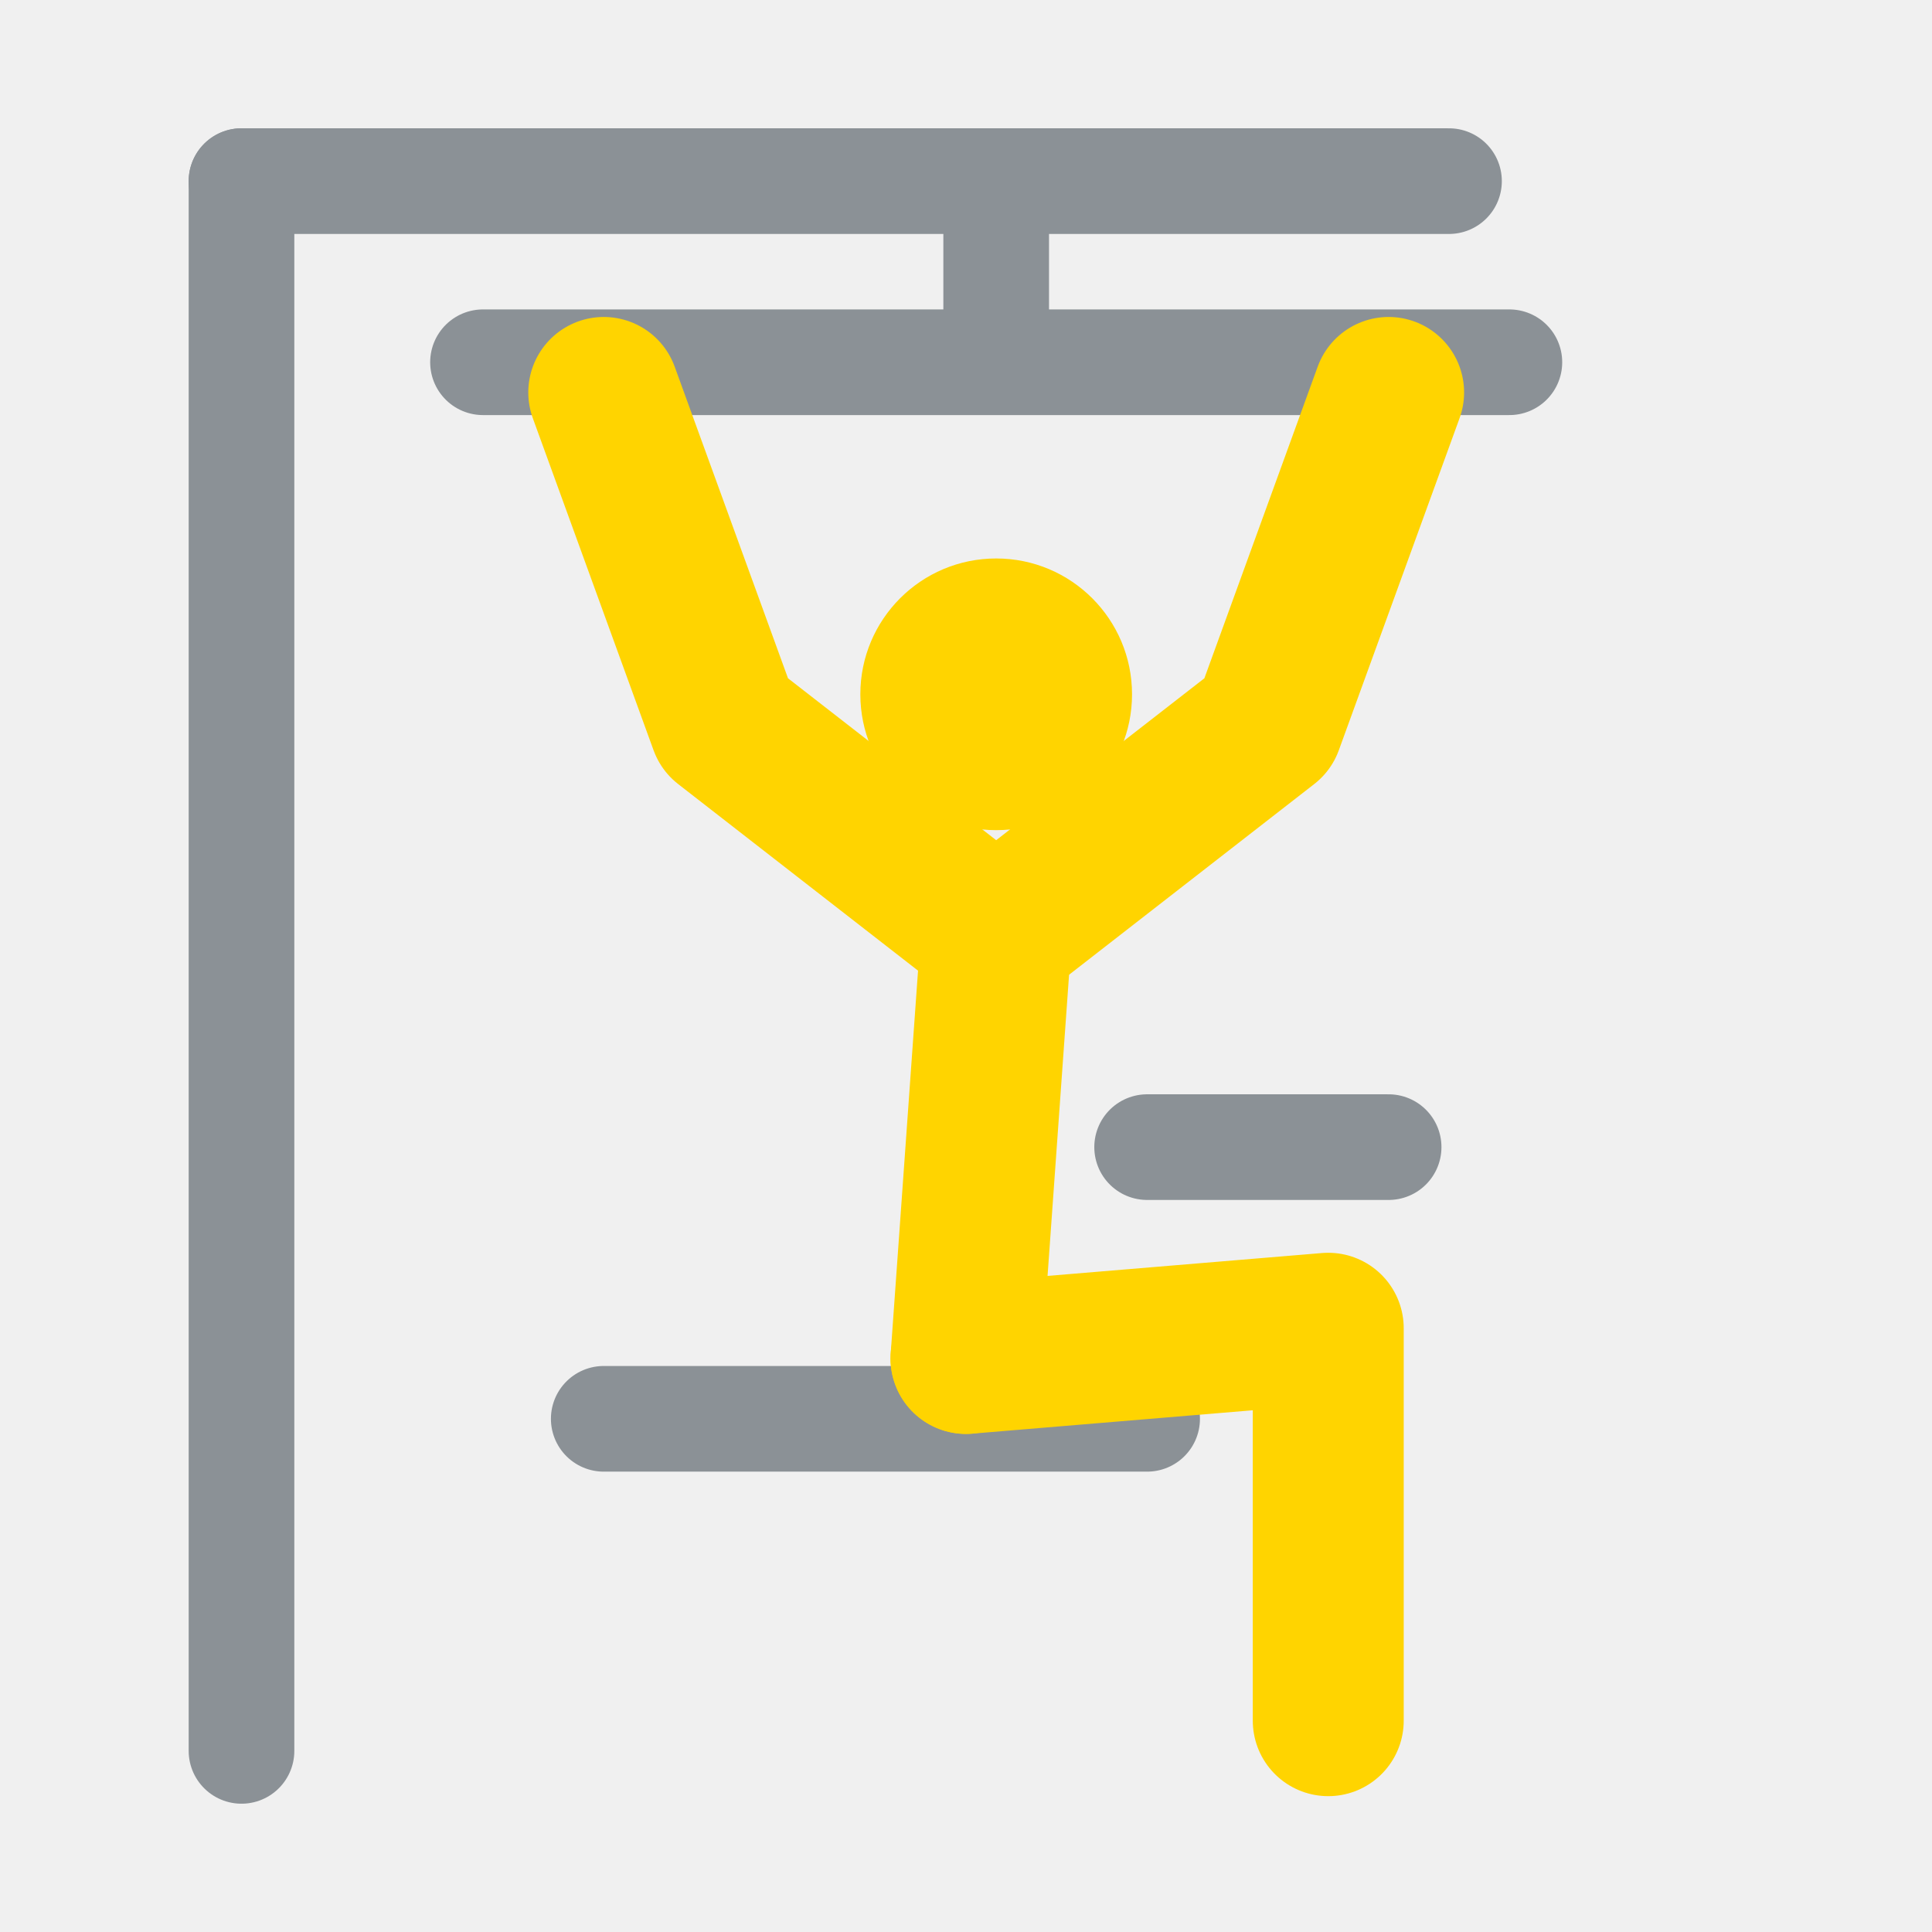
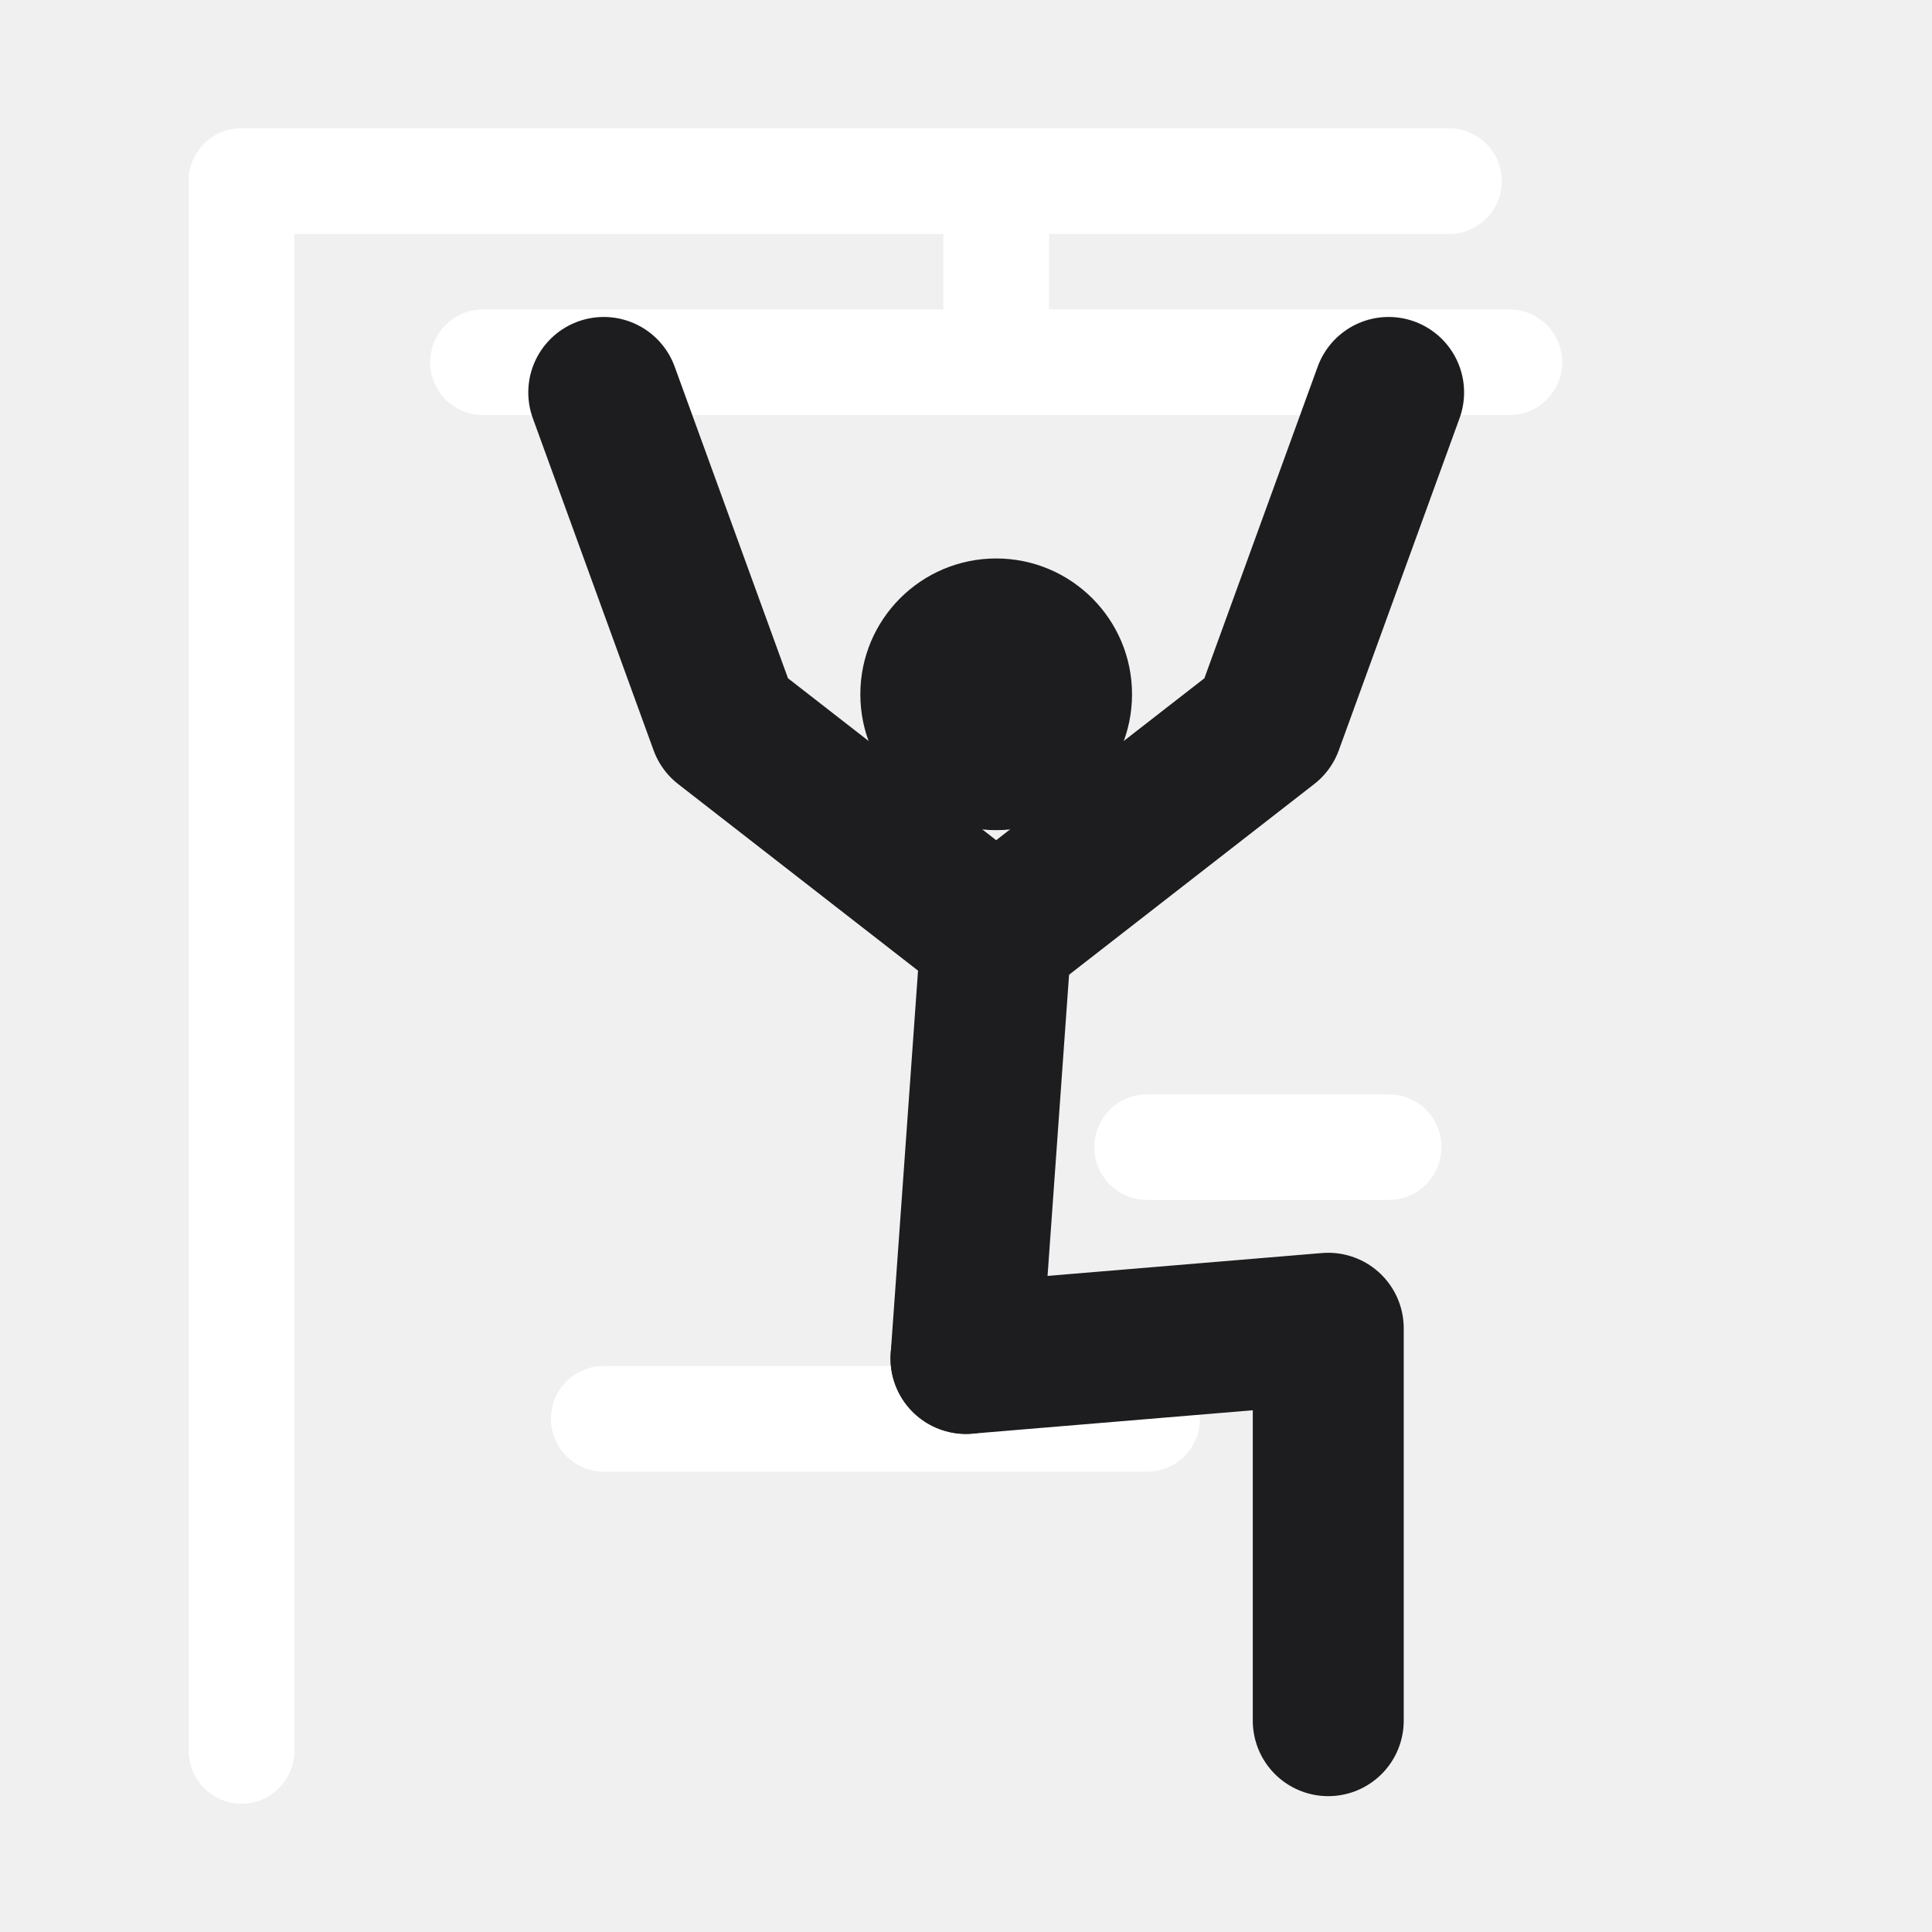
<svg xmlns="http://www.w3.org/2000/svg" viewBox="0 0 64 64" role="img" aria-label="Latzug">
-   <g fill="none" stroke="#8b9196" stroke-width="3.5" stroke-linecap="round" stroke-linejoin="round">
+   <g fill="none" stroke="#ffffff" stroke-width="3.5" stroke-linecap="round" stroke-linejoin="round">
    <line x1="8" y1="6" x2="8" y2="58" />
    <line x1="8" y1="6" x2="48" y2="6" />
    <line x1="33" y1="6" x2="33" y2="11" />
    <line x1="16" y1="12" x2="50" y2="12" />
    <line x1="20" y1="47" x2="38" y2="47" />
    <line x1="38" y1="38" x2="46" y2="38" />
  </g>
-   <g fill="none" stroke="#ffd400" stroke-width="5" stroke-linecap="round" stroke-linejoin="round">
+   <g fill="none" stroke="#1d1d1f" stroke-width="5" stroke-linecap="round" stroke-linejoin="round">
    <polyline points="33,31 32,45" />
    <polyline points="32,45 44,44 44,57" />
    <polyline points="33,31 24,24 20,13" />
    <polyline points="33,31 42,24 46,13" />
  </g>
-   <circle cx="33" cy="23" r="4.5" fill="#ffd400" />
+   <circle cx="33" cy="23" r="4.5" fill="#1d1d1f" />
</svg>
